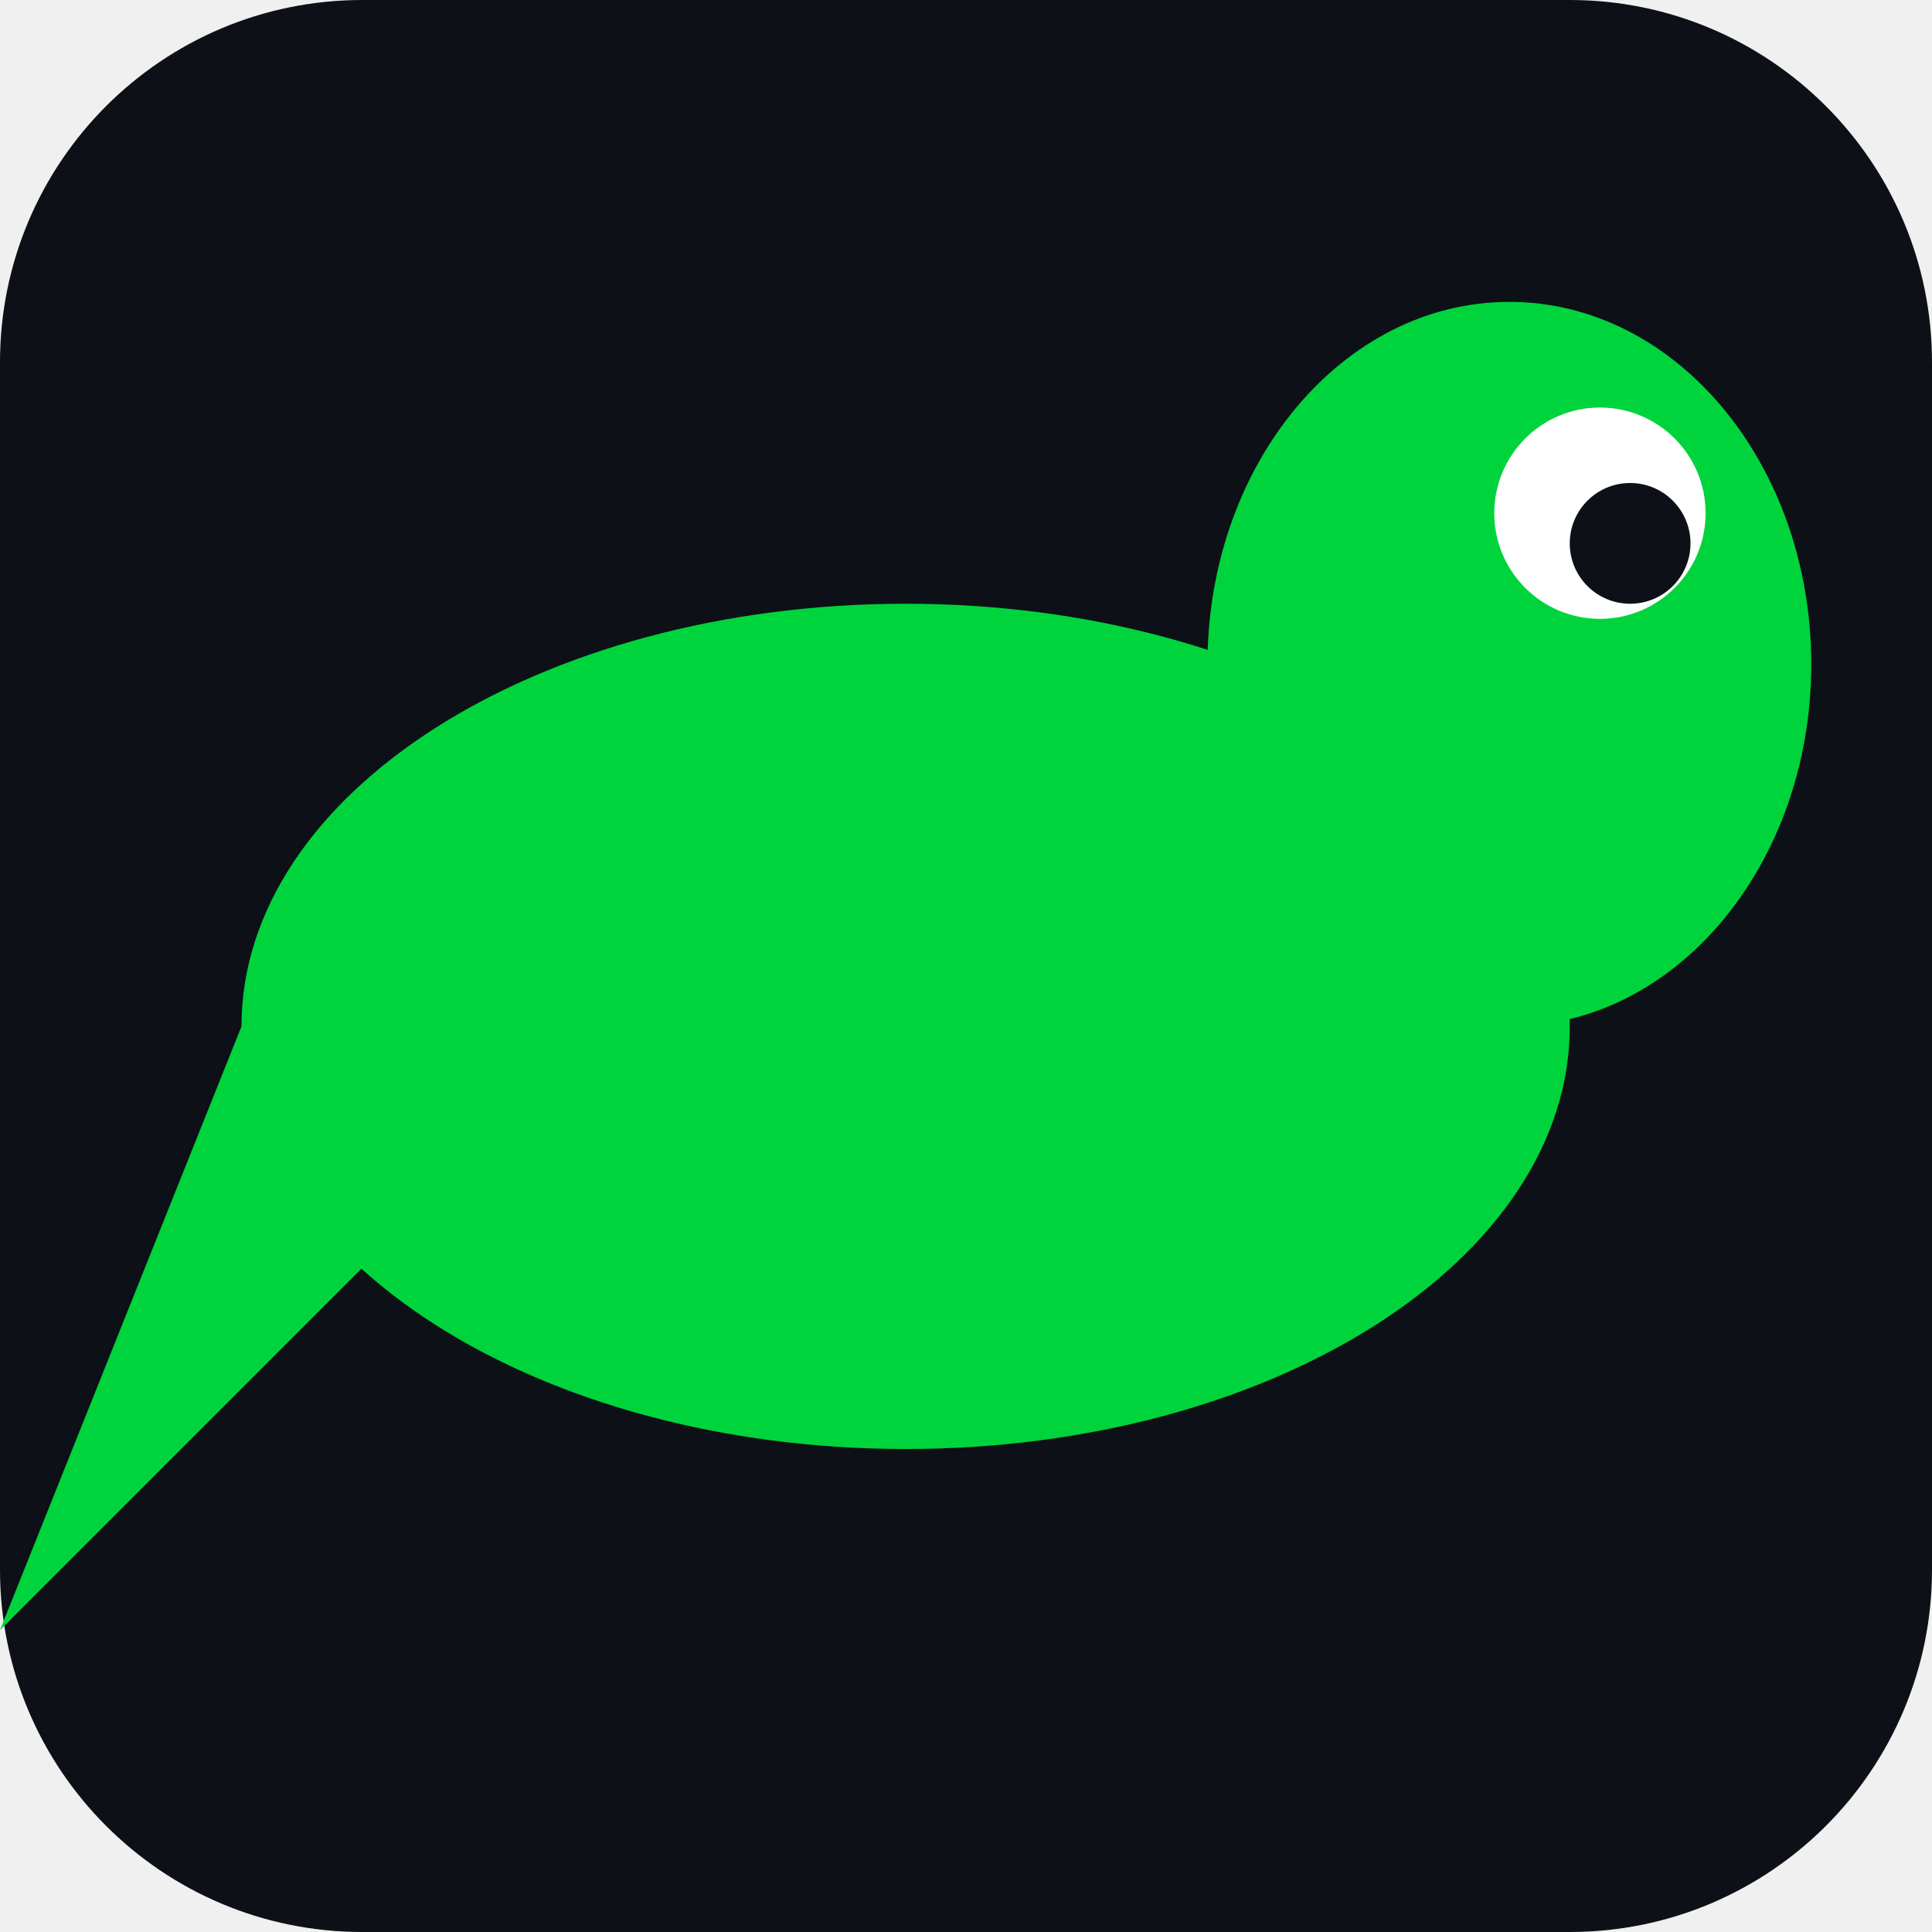
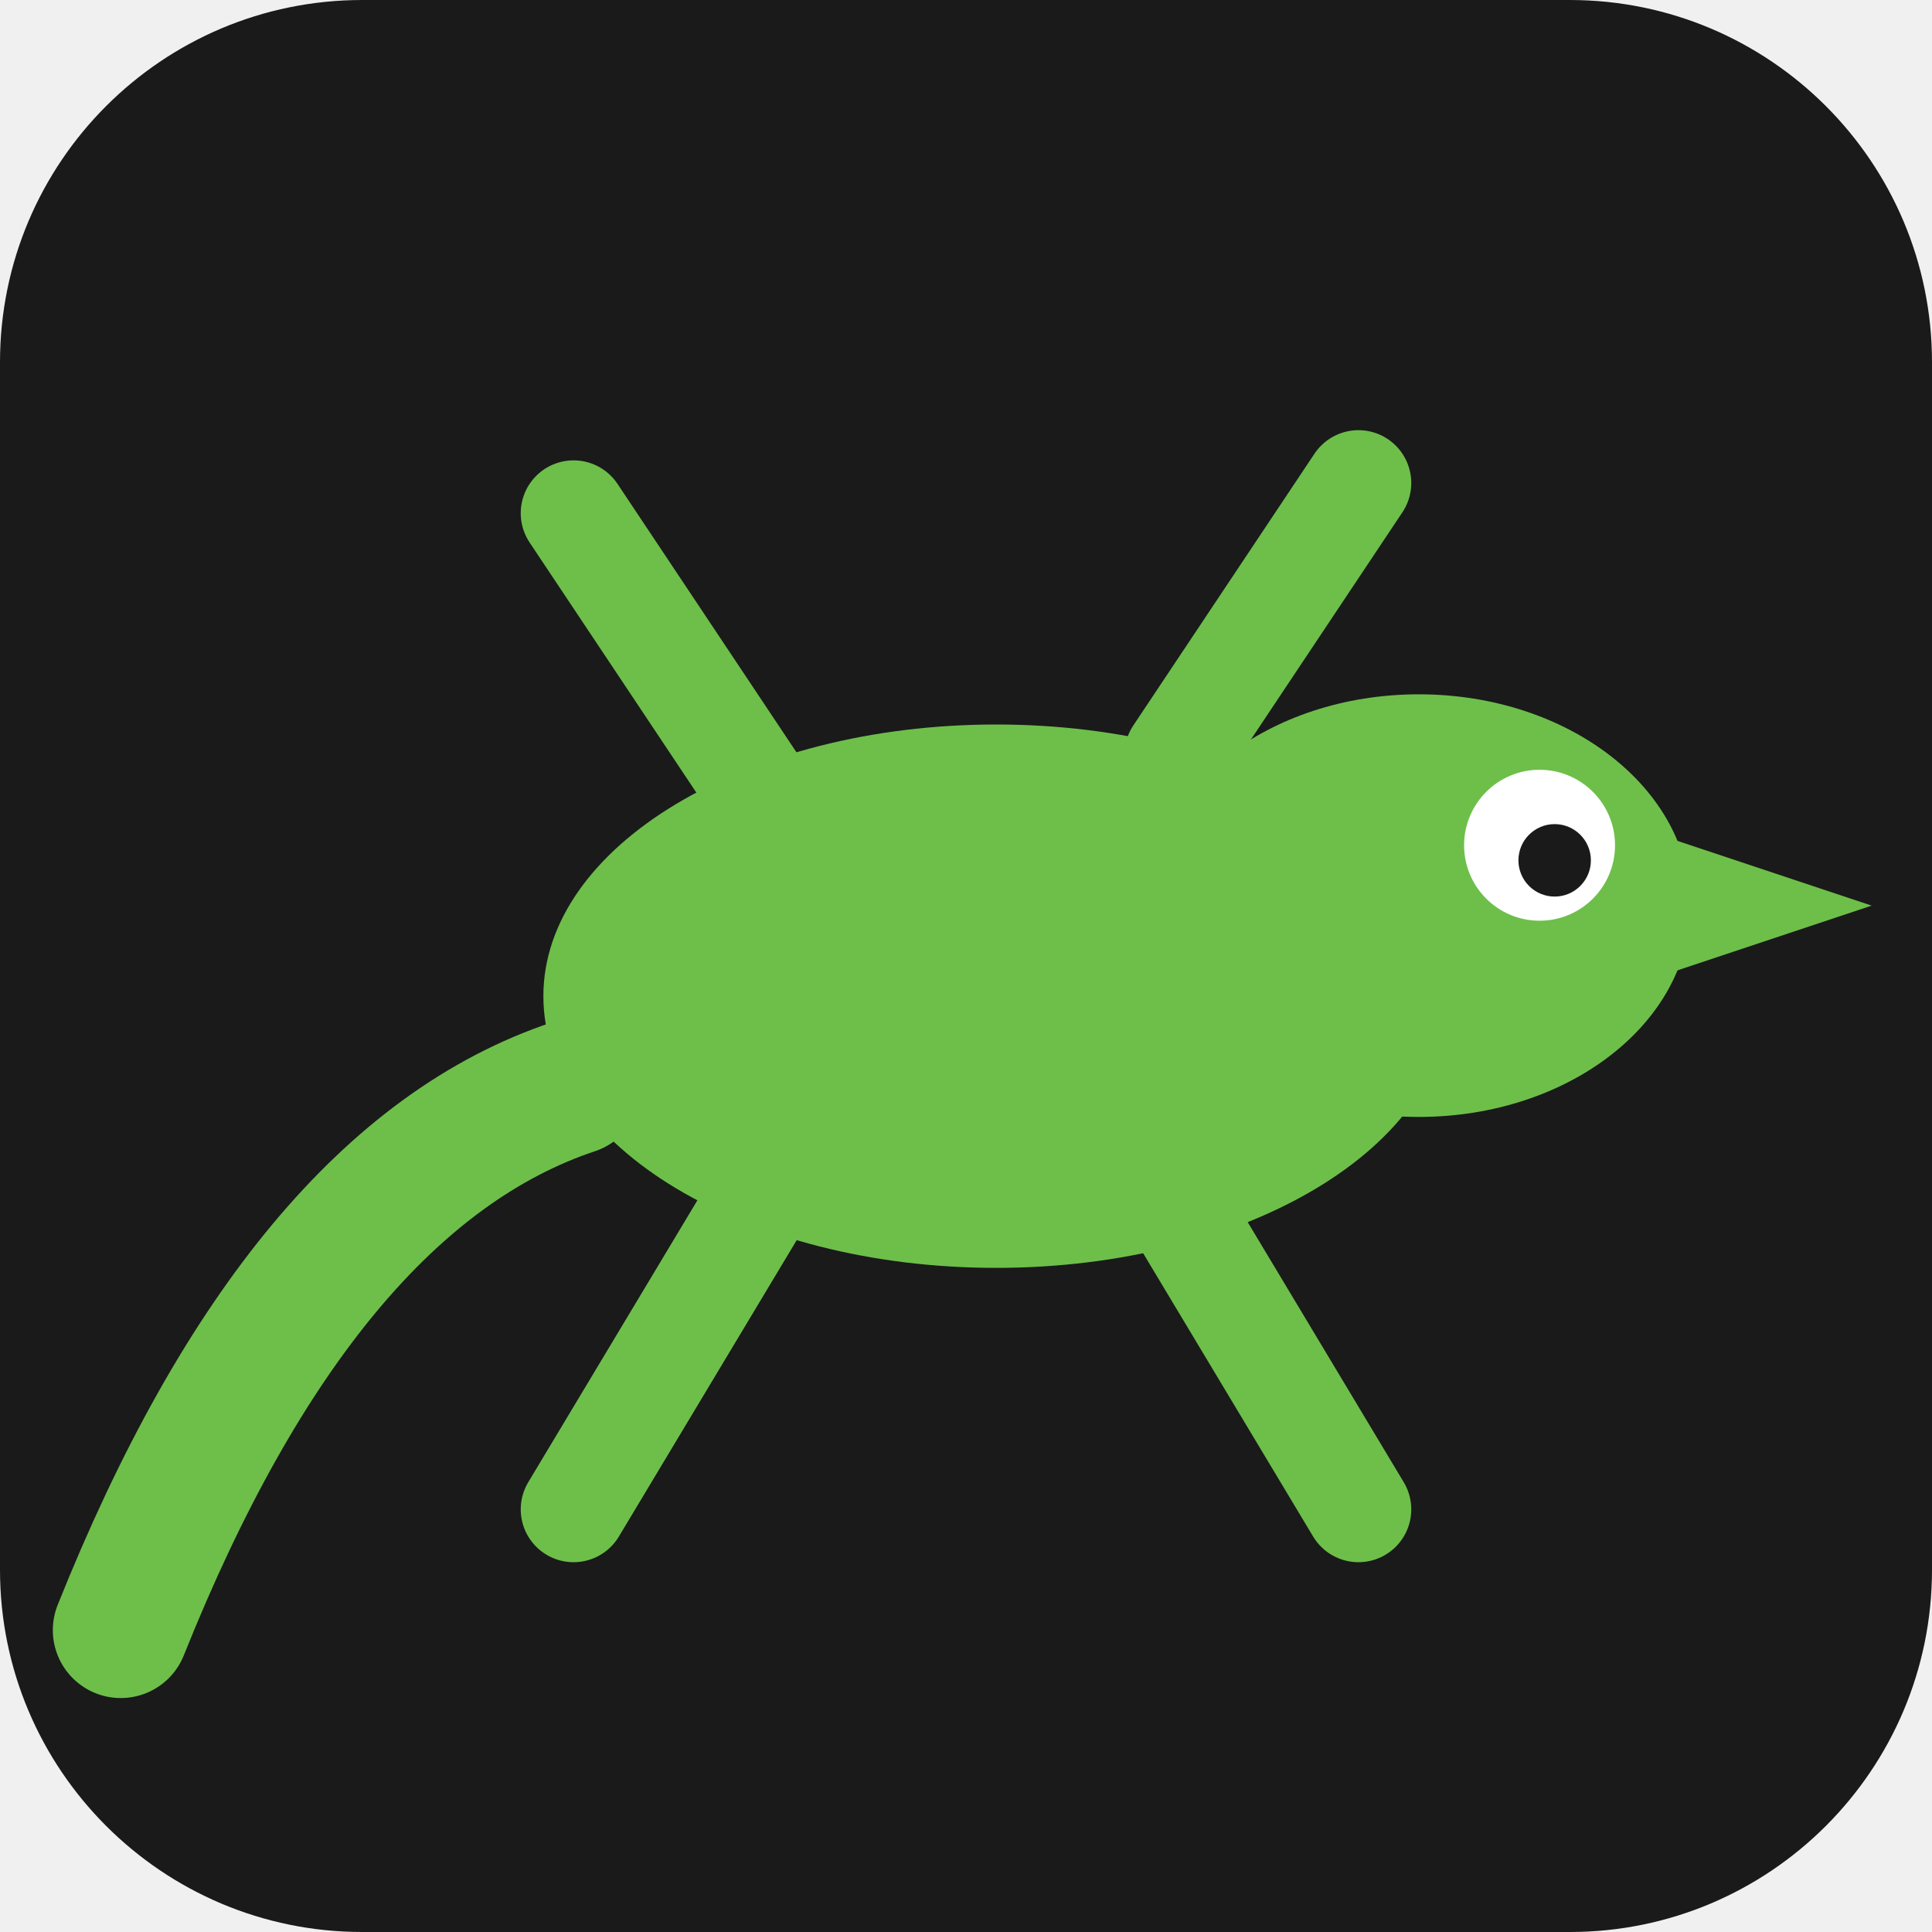
<svg xmlns="http://www.w3.org/2000/svg" viewBox="0 0 64 64">
-   <rect width="64" height="64" rx="12" fill="#0d1117" />
-   <ellipse cx="30" cy="34" rx="22" ry="14" fill="#00d43c" />
-   <ellipse cx="50" cy="22" rx="10" ry="12" fill="#00d43c" />
-   <ellipse cx="53" cy="17" rx="3.5" ry="3.5" fill="white" />
-   <ellipse cx="54" cy="18" rx="2" ry="2" fill="#0d1117" />
-   <polygon points="8,34 0,54 14,40" fill="#00d43c" />
+   <rect width="64" height="64" rx="12" fill="#1a1a1a" />
+   <path d="M 19,36 C 13,38 8,44 4,54" stroke="#6DBF4A" stroke-width="4.5" stroke-linecap="round" fill="none" />
+   <ellipse cx="33" cy="33" rx="15" ry="9" fill="#6DBF4A" />
+   <ellipse cx="47" cy="30" rx="9" ry="7" fill="#6DBF4A" />
+   <polygon points="53,27 62,30 53,33" fill="#6DBF4A" />
+   <line x1="25" y1="26" x2="19" y2="17" stroke="#6DBF4A" stroke-width="3.5" stroke-linecap="round" />
+   <line x1="25" y1="40" x2="19" y2="50" stroke="#6DBF4A" stroke-width="3.5" stroke-linecap="round" />
+   <line x1="39" y1="25" x2="45" y2="16" stroke="#6DBF4A" stroke-width="3.5" stroke-linecap="round" />
+   <line x1="39" y1="40" x2="45" y2="50" stroke="#6DBF4A" stroke-width="3.5" stroke-linecap="round" />
+   <circle cx="51" cy="28" r="2.5" fill="white" />
+   <circle cx="51.5" cy="28.5" r="1.2" fill="#1a1a1a" />
</svg>
